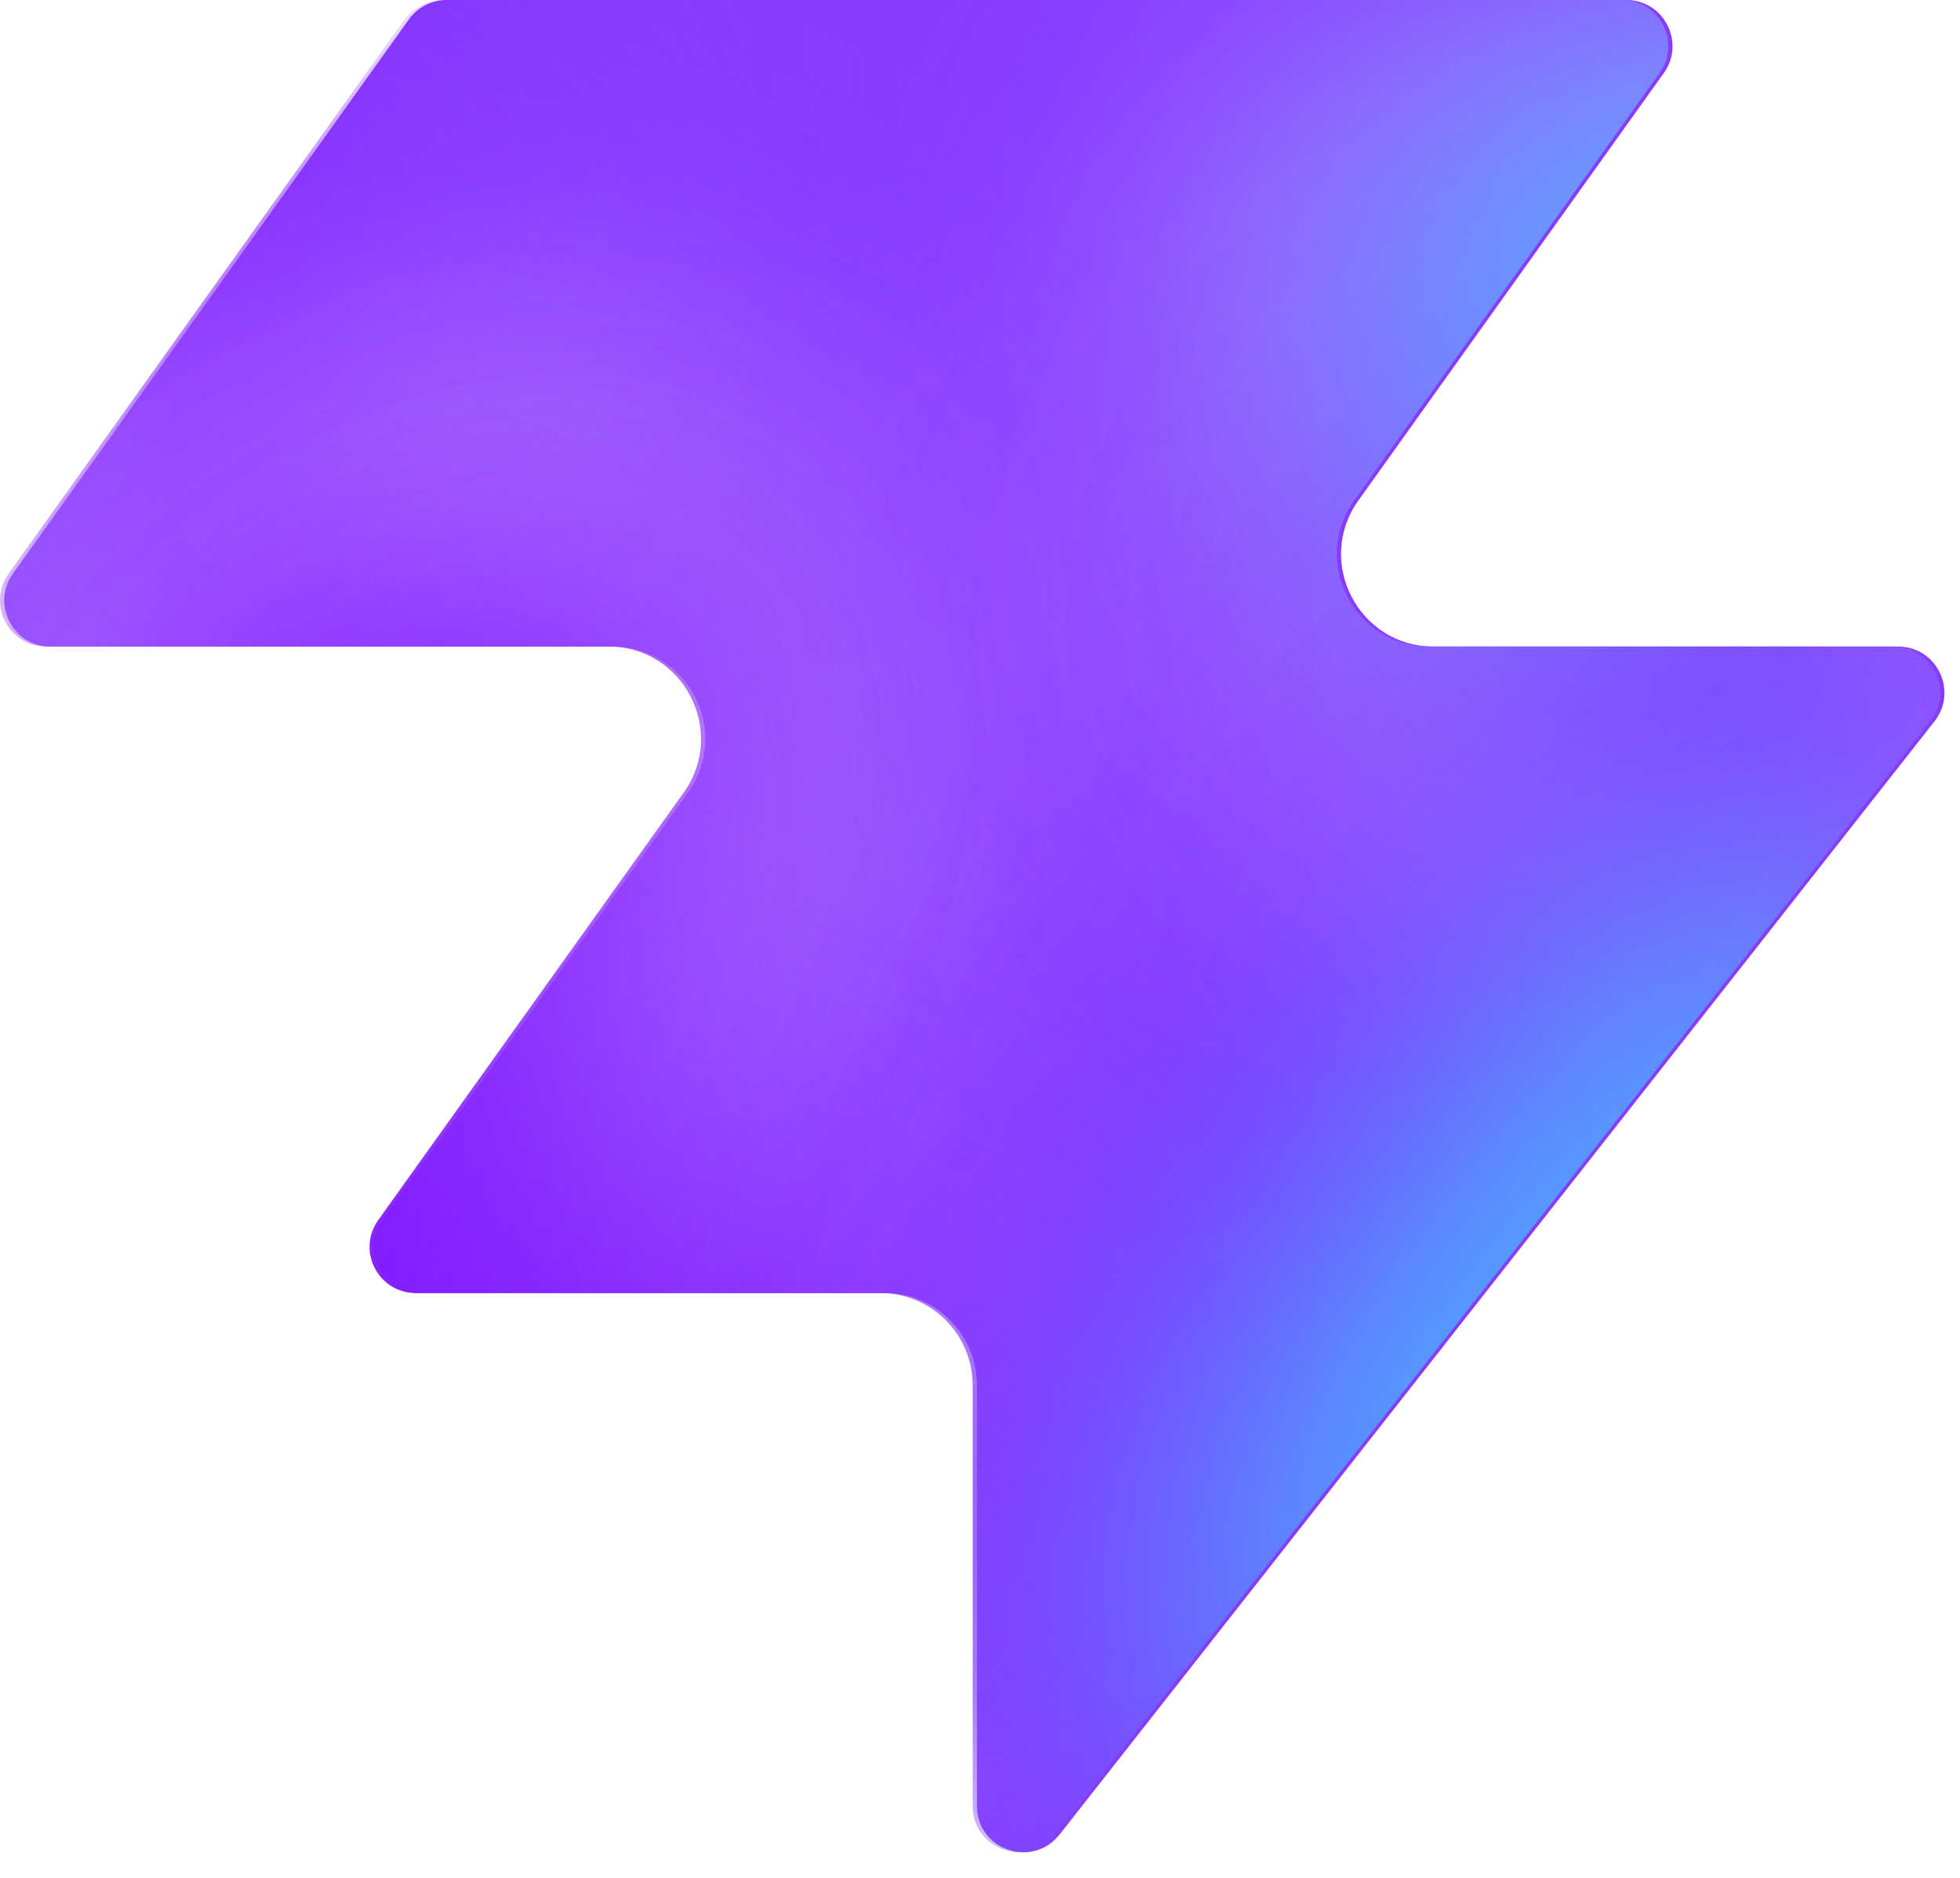
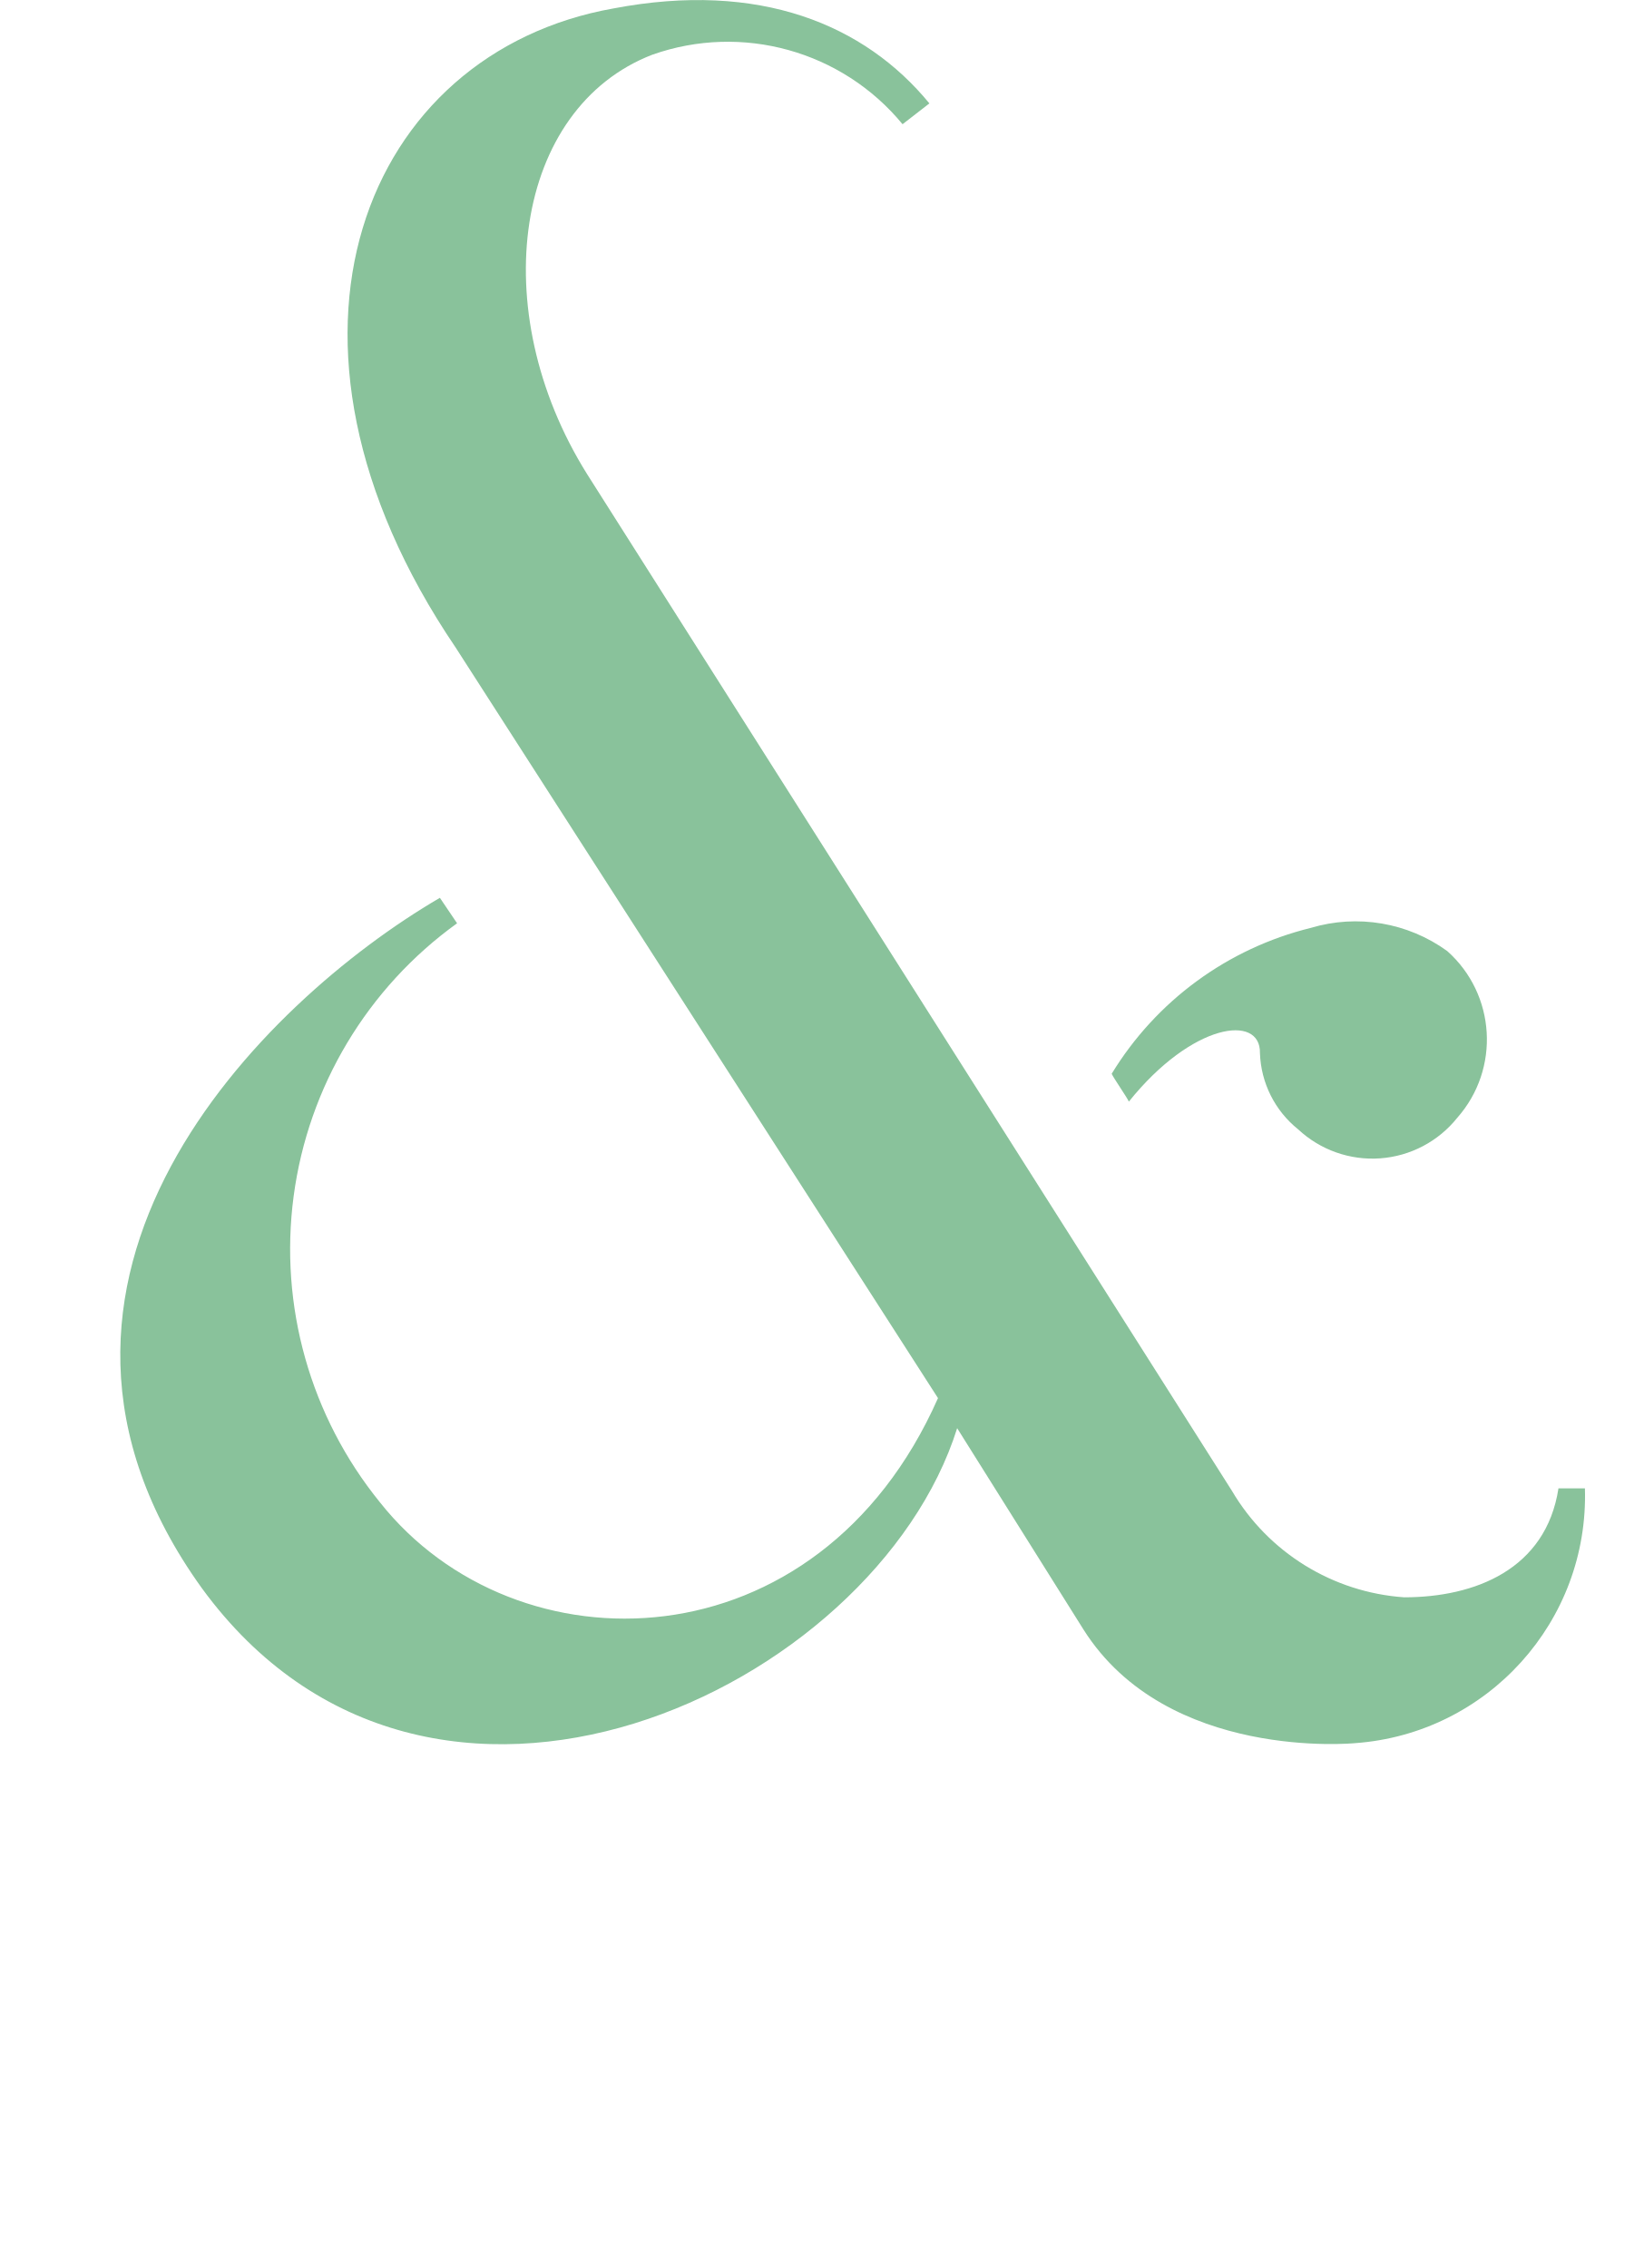
- <svg xmlns="http://www.w3.org/2000/svg" width="48" height="46" fill="none" viewBox="0 0 48 46">
-   <path fill="#863bff" d="M25.946 44.938c-.664.845-2.021.375-2.021-.698V33.937a2.26 2.26 0 0 0-2.262-2.262H10.287c-.92 0-1.456-1.04-.92-1.788l7.48-10.471c1.07-1.497 0-3.578-1.842-3.578H1.237c-.92 0-1.456-1.04-.92-1.788L10.013.474c.214-.297.556-.474.92-.474h28.894c.92 0 1.456 1.04.92 1.788l-7.48 10.471c-1.07 1.498 0 3.579 1.842 3.579h11.377c.943 0 1.473 1.088.89 1.83L25.947 44.94z" style="fill:#863bff;fill:color(display-p3 .525 .23 1);fill-opacity:1" />
-   <mask id="a" width="48" height="46" x="0" y="0" maskUnits="userSpaceOnUse" style="mask-type:alpha">
-     <path fill="#000" d="M25.842 44.938c-.664.844-2.021.375-2.021-.698V33.937a2.26 2.26 0 0 0-2.262-2.262H10.183c-.92 0-1.456-1.04-.92-1.788l7.48-10.471c1.07-1.498 0-3.579-1.842-3.579H1.133c-.92 0-1.456-1.04-.92-1.787L9.91.473c.214-.297.556-.474.92-.474h28.894c.92 0 1.456 1.04.92 1.788l-7.48 10.471c-1.07 1.498 0 3.578 1.842 3.578h11.377c.943 0 1.473 1.088.89 1.832L25.843 44.94z" style="fill:#000;fill-opacity:1" />
-   </mask>
-   <g mask="url(#a)">
-     <g filter="url(#b)">
-       <ellipse cx="5.508" cy="14.704" fill="#ede6ff" rx="5.508" ry="14.704" style="fill:#ede6ff;fill:color(display-p3 .927 .903 1);fill-opacity:1" transform="matrix(.00324 1 1 -.00324 -4.47 31.516)" />
-     </g>
-     <g filter="url(#c)">
-       <ellipse cx="10.399" cy="29.851" fill="#ede6ff" rx="10.399" ry="29.851" style="fill:#ede6ff;fill:color(display-p3 .927 .903 1);fill-opacity:1" transform="matrix(.00324 1 1 -.00324 -39.328 7.883)" />
-     </g>
-     <g filter="url(#d)">
-       <ellipse cx="5.508" cy="30.487" fill="#7e14ff" rx="5.508" ry="30.487" style="fill:#7e14ff;fill:color(display-p3 .492 .077 1);fill-opacity:1" transform="rotate(89.814 -25.913 -14.639)scale(1 -1)" />
-     </g>
-     <g filter="url(#e)">
-       <ellipse cx="5.508" cy="30.599" fill="#7e14ff" rx="5.508" ry="30.599" style="fill:#7e14ff;fill:color(display-p3 .492 .077 1);fill-opacity:1" transform="rotate(89.814 -32.644 -3.334)scale(1 -1)" />
-     </g>
-     <g filter="url(#f)">
-       <ellipse cx="5.508" cy="30.599" fill="#7e14ff" rx="5.508" ry="30.599" style="fill:#7e14ff;fill:color(display-p3 .492 .077 1);fill-opacity:1" transform="matrix(.00324 1 1 -.00324 -34.34 30.47)" />
-     </g>
-     <g filter="url(#g)">
-       <ellipse cx="14.072" cy="22.078" fill="#ede6ff" rx="14.072" ry="22.078" style="fill:#ede6ff;fill:color(display-p3 .927 .903 1);fill-opacity:1" transform="rotate(93.35 24.506 48.493)scale(-1 1)" />
-     </g>
-     <g filter="url(#h)">
-       <ellipse cx="3.47" cy="21.501" fill="#7e14ff" rx="3.47" ry="21.501" style="fill:#7e14ff;fill:color(display-p3 .492 .077 1);fill-opacity:1" transform="rotate(89.009 28.708 47.59)scale(-1 1)" />
-     </g>
-     <g filter="url(#i)">
-       <ellipse cx="3.47" cy="21.501" fill="#7e14ff" rx="3.47" ry="21.501" style="fill:#7e14ff;fill:color(display-p3 .492 .077 1);fill-opacity:1" transform="rotate(89.009 28.708 47.59)scale(-1 1)" />
-     </g>
-     <g filter="url(#j)">
-       <ellipse cx=".387" cy="8.972" fill="#7e14ff" rx="4.407" ry="29.108" style="fill:#7e14ff;fill:color(display-p3 .492 .077 1);fill-opacity:1" transform="rotate(39.51 .387 8.972)" />
-     </g>
-     <g filter="url(#k)">
-       <ellipse cx="47.523" cy="-6.092" fill="#7e14ff" rx="4.407" ry="29.108" style="fill:#7e14ff;fill:color(display-p3 .492 .077 1);fill-opacity:1" transform="rotate(37.892 47.523 -6.092)" />
-     </g>
-     <g filter="url(#l)">
-       <ellipse cx="41.412" cy="6.333" fill="#47bfff" rx="5.971" ry="9.665" style="fill:#47bfff;fill:color(display-p3 .28 .748 1);fill-opacity:1" transform="rotate(37.892 41.412 6.333)" />
-     </g>
-     <g filter="url(#m)">
-       <ellipse cx="-1.879" cy="38.332" fill="#7e14ff" rx="4.407" ry="29.108" style="fill:#7e14ff;fill:color(display-p3 .492 .077 1);fill-opacity:1" transform="rotate(37.892 -1.88 38.332)" />
-     </g>
-     <g filter="url(#n)">
-       <ellipse cx="-1.879" cy="38.332" fill="#7e14ff" rx="4.407" ry="29.108" style="fill:#7e14ff;fill:color(display-p3 .492 .077 1);fill-opacity:1" transform="rotate(37.892 -1.88 38.332)" />
-     </g>
-     <g filter="url(#o)">
-       <ellipse cx="35.651" cy="29.907" fill="#7e14ff" rx="4.407" ry="29.108" style="fill:#7e14ff;fill:color(display-p3 .492 .077 1);fill-opacity:1" transform="rotate(37.892 35.651 29.907)" />
-     </g>
-     <g filter="url(#p)">
-       <ellipse cx="38.418" cy="32.4" fill="#47bfff" rx="5.971" ry="15.297" style="fill:#47bfff;fill:color(display-p3 .28 .748 1);fill-opacity:1" transform="rotate(37.892 38.418 32.4)" />
-     </g>
-   </g>
-   <defs>
-     <filter id="b" width="60.045" height="41.654" x="-19.77" y="16.149" color-interpolation-filters="sRGB" filterUnits="userSpaceOnUse">
-       <feFlood flood-opacity="0" result="BackgroundImageFix" />
-       <feBlend in="SourceGraphic" in2="BackgroundImageFix" result="shape" />
-       <feGaussianBlur result="effect1_foregroundBlur_2002_17158" stdDeviation="7.659" />
-     </filter>
-     <filter id="c" width="90.34" height="51.437" x="-54.613" y="-7.533" color-interpolation-filters="sRGB" filterUnits="userSpaceOnUse">
-       <feFlood flood-opacity="0" result="BackgroundImageFix" />
-       <feBlend in="SourceGraphic" in2="BackgroundImageFix" result="shape" />
-       <feGaussianBlur result="effect1_foregroundBlur_2002_17158" stdDeviation="7.659" />
-     </filter>
-     <filter id="d" width="79.355" height="29.4" x="-49.64" y="2.03" color-interpolation-filters="sRGB" filterUnits="userSpaceOnUse">
-       <feFlood flood-opacity="0" result="BackgroundImageFix" />
-       <feBlend in="SourceGraphic" in2="BackgroundImageFix" result="shape" />
-       <feGaussianBlur result="effect1_foregroundBlur_2002_17158" stdDeviation="4.596" />
-     </filter>
-     <filter id="e" width="79.579" height="29.4" x="-45.045" y="20.029" color-interpolation-filters="sRGB" filterUnits="userSpaceOnUse">
-       <feFlood flood-opacity="0" result="BackgroundImageFix" />
-       <feBlend in="SourceGraphic" in2="BackgroundImageFix" result="shape" />
-       <feGaussianBlur result="effect1_foregroundBlur_2002_17158" stdDeviation="4.596" />
-     </filter>
-     <filter id="f" width="79.579" height="29.4" x="-43.513" y="21.178" color-interpolation-filters="sRGB" filterUnits="userSpaceOnUse">
-       <feFlood flood-opacity="0" result="BackgroundImageFix" />
-       <feBlend in="SourceGraphic" in2="BackgroundImageFix" result="shape" />
-       <feGaussianBlur result="effect1_foregroundBlur_2002_17158" stdDeviation="4.596" />
-     </filter>
-     <filter id="g" width="74.749" height="58.852" x="15.756" y="-17.901" color-interpolation-filters="sRGB" filterUnits="userSpaceOnUse">
-       <feFlood flood-opacity="0" result="BackgroundImageFix" />
-       <feBlend in="SourceGraphic" in2="BackgroundImageFix" result="shape" />
-       <feGaussianBlur result="effect1_foregroundBlur_2002_17158" stdDeviation="7.659" />
-     </filter>
-     <filter id="h" width="61.377" height="25.362" x="23.548" y="2.284" color-interpolation-filters="sRGB" filterUnits="userSpaceOnUse">
-       <feFlood flood-opacity="0" result="BackgroundImageFix" />
-       <feBlend in="SourceGraphic" in2="BackgroundImageFix" result="shape" />
-       <feGaussianBlur result="effect1_foregroundBlur_2002_17158" stdDeviation="4.596" />
-     </filter>
-     <filter id="i" width="61.377" height="25.362" x="23.548" y="2.284" color-interpolation-filters="sRGB" filterUnits="userSpaceOnUse">
-       <feFlood flood-opacity="0" result="BackgroundImageFix" />
-       <feBlend in="SourceGraphic" in2="BackgroundImageFix" result="shape" />
-       <feGaussianBlur result="effect1_foregroundBlur_2002_17158" stdDeviation="4.596" />
-     </filter>
-     <filter id="j" width="56.045" height="63.649" x="-27.636" y="-22.853" color-interpolation-filters="sRGB" filterUnits="userSpaceOnUse">
-       <feFlood flood-opacity="0" result="BackgroundImageFix" />
-       <feBlend in="SourceGraphic" in2="BackgroundImageFix" result="shape" />
-       <feGaussianBlur result="effect1_foregroundBlur_2002_17158" stdDeviation="4.596" />
-     </filter>
-     <filter id="k" width="54.814" height="64.646" x="20.116" y="-38.415" color-interpolation-filters="sRGB" filterUnits="userSpaceOnUse">
-       <feFlood flood-opacity="0" result="BackgroundImageFix" />
-       <feBlend in="SourceGraphic" in2="BackgroundImageFix" result="shape" />
-       <feGaussianBlur result="effect1_foregroundBlur_2002_17158" stdDeviation="4.596" />
-     </filter>
-     <filter id="l" width="33.541" height="35.313" x="24.641" y="-11.323" color-interpolation-filters="sRGB" filterUnits="userSpaceOnUse">
-       <feFlood flood-opacity="0" result="BackgroundImageFix" />
-       <feBlend in="SourceGraphic" in2="BackgroundImageFix" result="shape" />
-       <feGaussianBlur result="effect1_foregroundBlur_2002_17158" stdDeviation="4.596" />
-     </filter>
-     <filter id="m" width="54.814" height="64.646" x="-29.286" y="6.009" color-interpolation-filters="sRGB" filterUnits="userSpaceOnUse">
-       <feFlood flood-opacity="0" result="BackgroundImageFix" />
-       <feBlend in="SourceGraphic" in2="BackgroundImageFix" result="shape" />
-       <feGaussianBlur result="effect1_foregroundBlur_2002_17158" stdDeviation="4.596" />
-     </filter>
-     <filter id="n" width="54.814" height="64.646" x="-29.286" y="6.009" color-interpolation-filters="sRGB" filterUnits="userSpaceOnUse">
-       <feFlood flood-opacity="0" result="BackgroundImageFix" />
-       <feBlend in="SourceGraphic" in2="BackgroundImageFix" result="shape" />
-       <feGaussianBlur result="effect1_foregroundBlur_2002_17158" stdDeviation="4.596" />
-     </filter>
-     <filter id="o" width="54.814" height="64.646" x="8.244" y="-2.416" color-interpolation-filters="sRGB" filterUnits="userSpaceOnUse">
-       <feFlood flood-opacity="0" result="BackgroundImageFix" />
-       <feBlend in="SourceGraphic" in2="BackgroundImageFix" result="shape" />
-       <feGaussianBlur result="effect1_foregroundBlur_2002_17158" stdDeviation="4.596" />
-     </filter>
-     <filter id="p" width="39.409" height="43.623" x="18.713" y="10.588" color-interpolation-filters="sRGB" filterUnits="userSpaceOnUse">
-       <feFlood flood-opacity="0" result="BackgroundImageFix" />
-       <feBlend in="SourceGraphic" in2="BackgroundImageFix" result="shape" />
-       <feGaussianBlur result="effect1_foregroundBlur_2002_17158" stdDeviation="4.596" />
-     </filter>
-   </defs>
+ <svg xmlns="http://www.w3.org/2000/svg" viewBox="0 0 30 41.411">
+   <path fill="#89c29b" d="m28.452 27.176h.484a4.524 4.524 0 0 1 -4.198 4.652s-3.43.338-4.955-2.072l-2.308-3.679c-1.5 4.779-9.629 8.627-13.792 2.918-4.043-5.625 1.089-10.699 4.348-12.602l.314.465a7.333 7.333 0 0 0 -1.408 10.573c2.478 3.129 7.999 3.044 10.188-1.903l-8.805-13.703c-3.841-5.667-1.647-10.868 2.88-11.671 2.668-.508 4.587.295 5.768 1.734l-.49.38a4.135 4.135 0 0 0 -4.569-1.269c-2.517.973-3.069 4.652-1.192 7.655l11.774 18.566a3.969 3.969 0 0 0 3.145 1.945c1.289 0 2.588-.508 2.817-1.988zm-7.842-7.062c-.039-.085-.275-.423-.314-.508a5.914 5.914 0 0 1 3.636-2.664 2.85 2.85 0 0 1 2.49.423 2.161 2.161 0 0 1 .183 3.045 1.984 1.984 0 0 1 -2.904.211 1.863 1.863 0 0 1 -.698-1.395c.014-.719-1.239-.55-2.393.888z" />
</svg>
